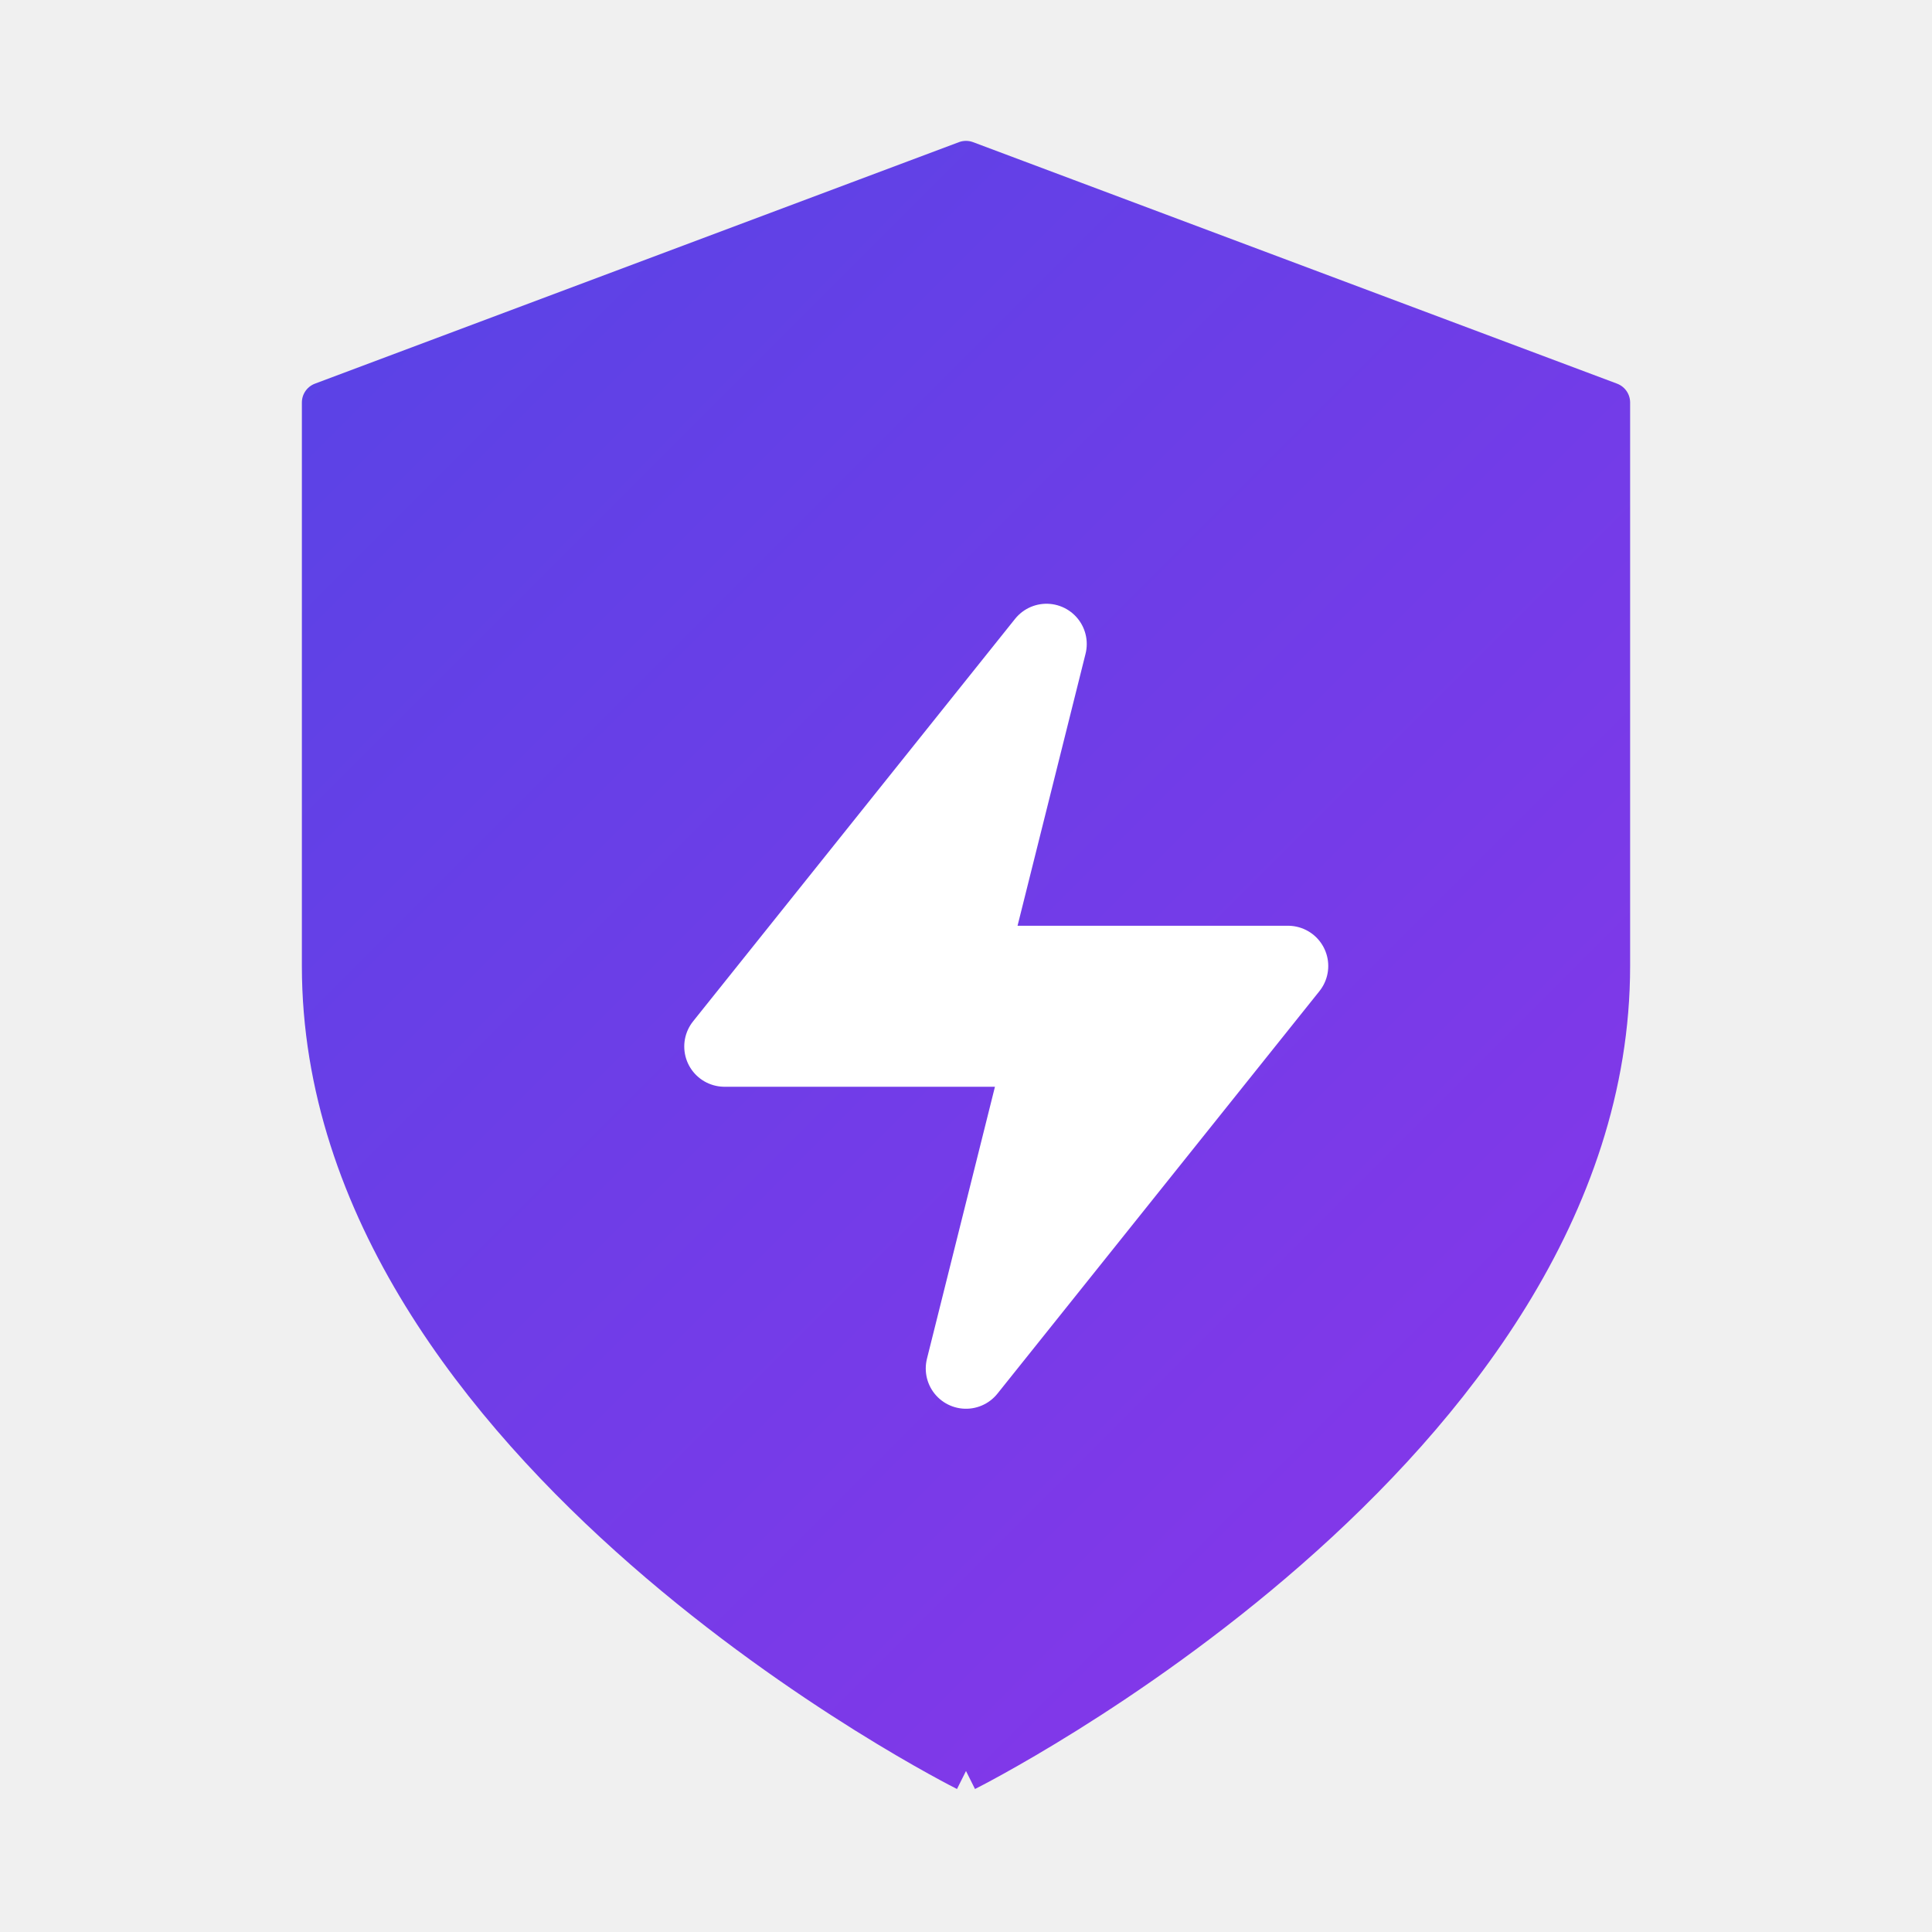
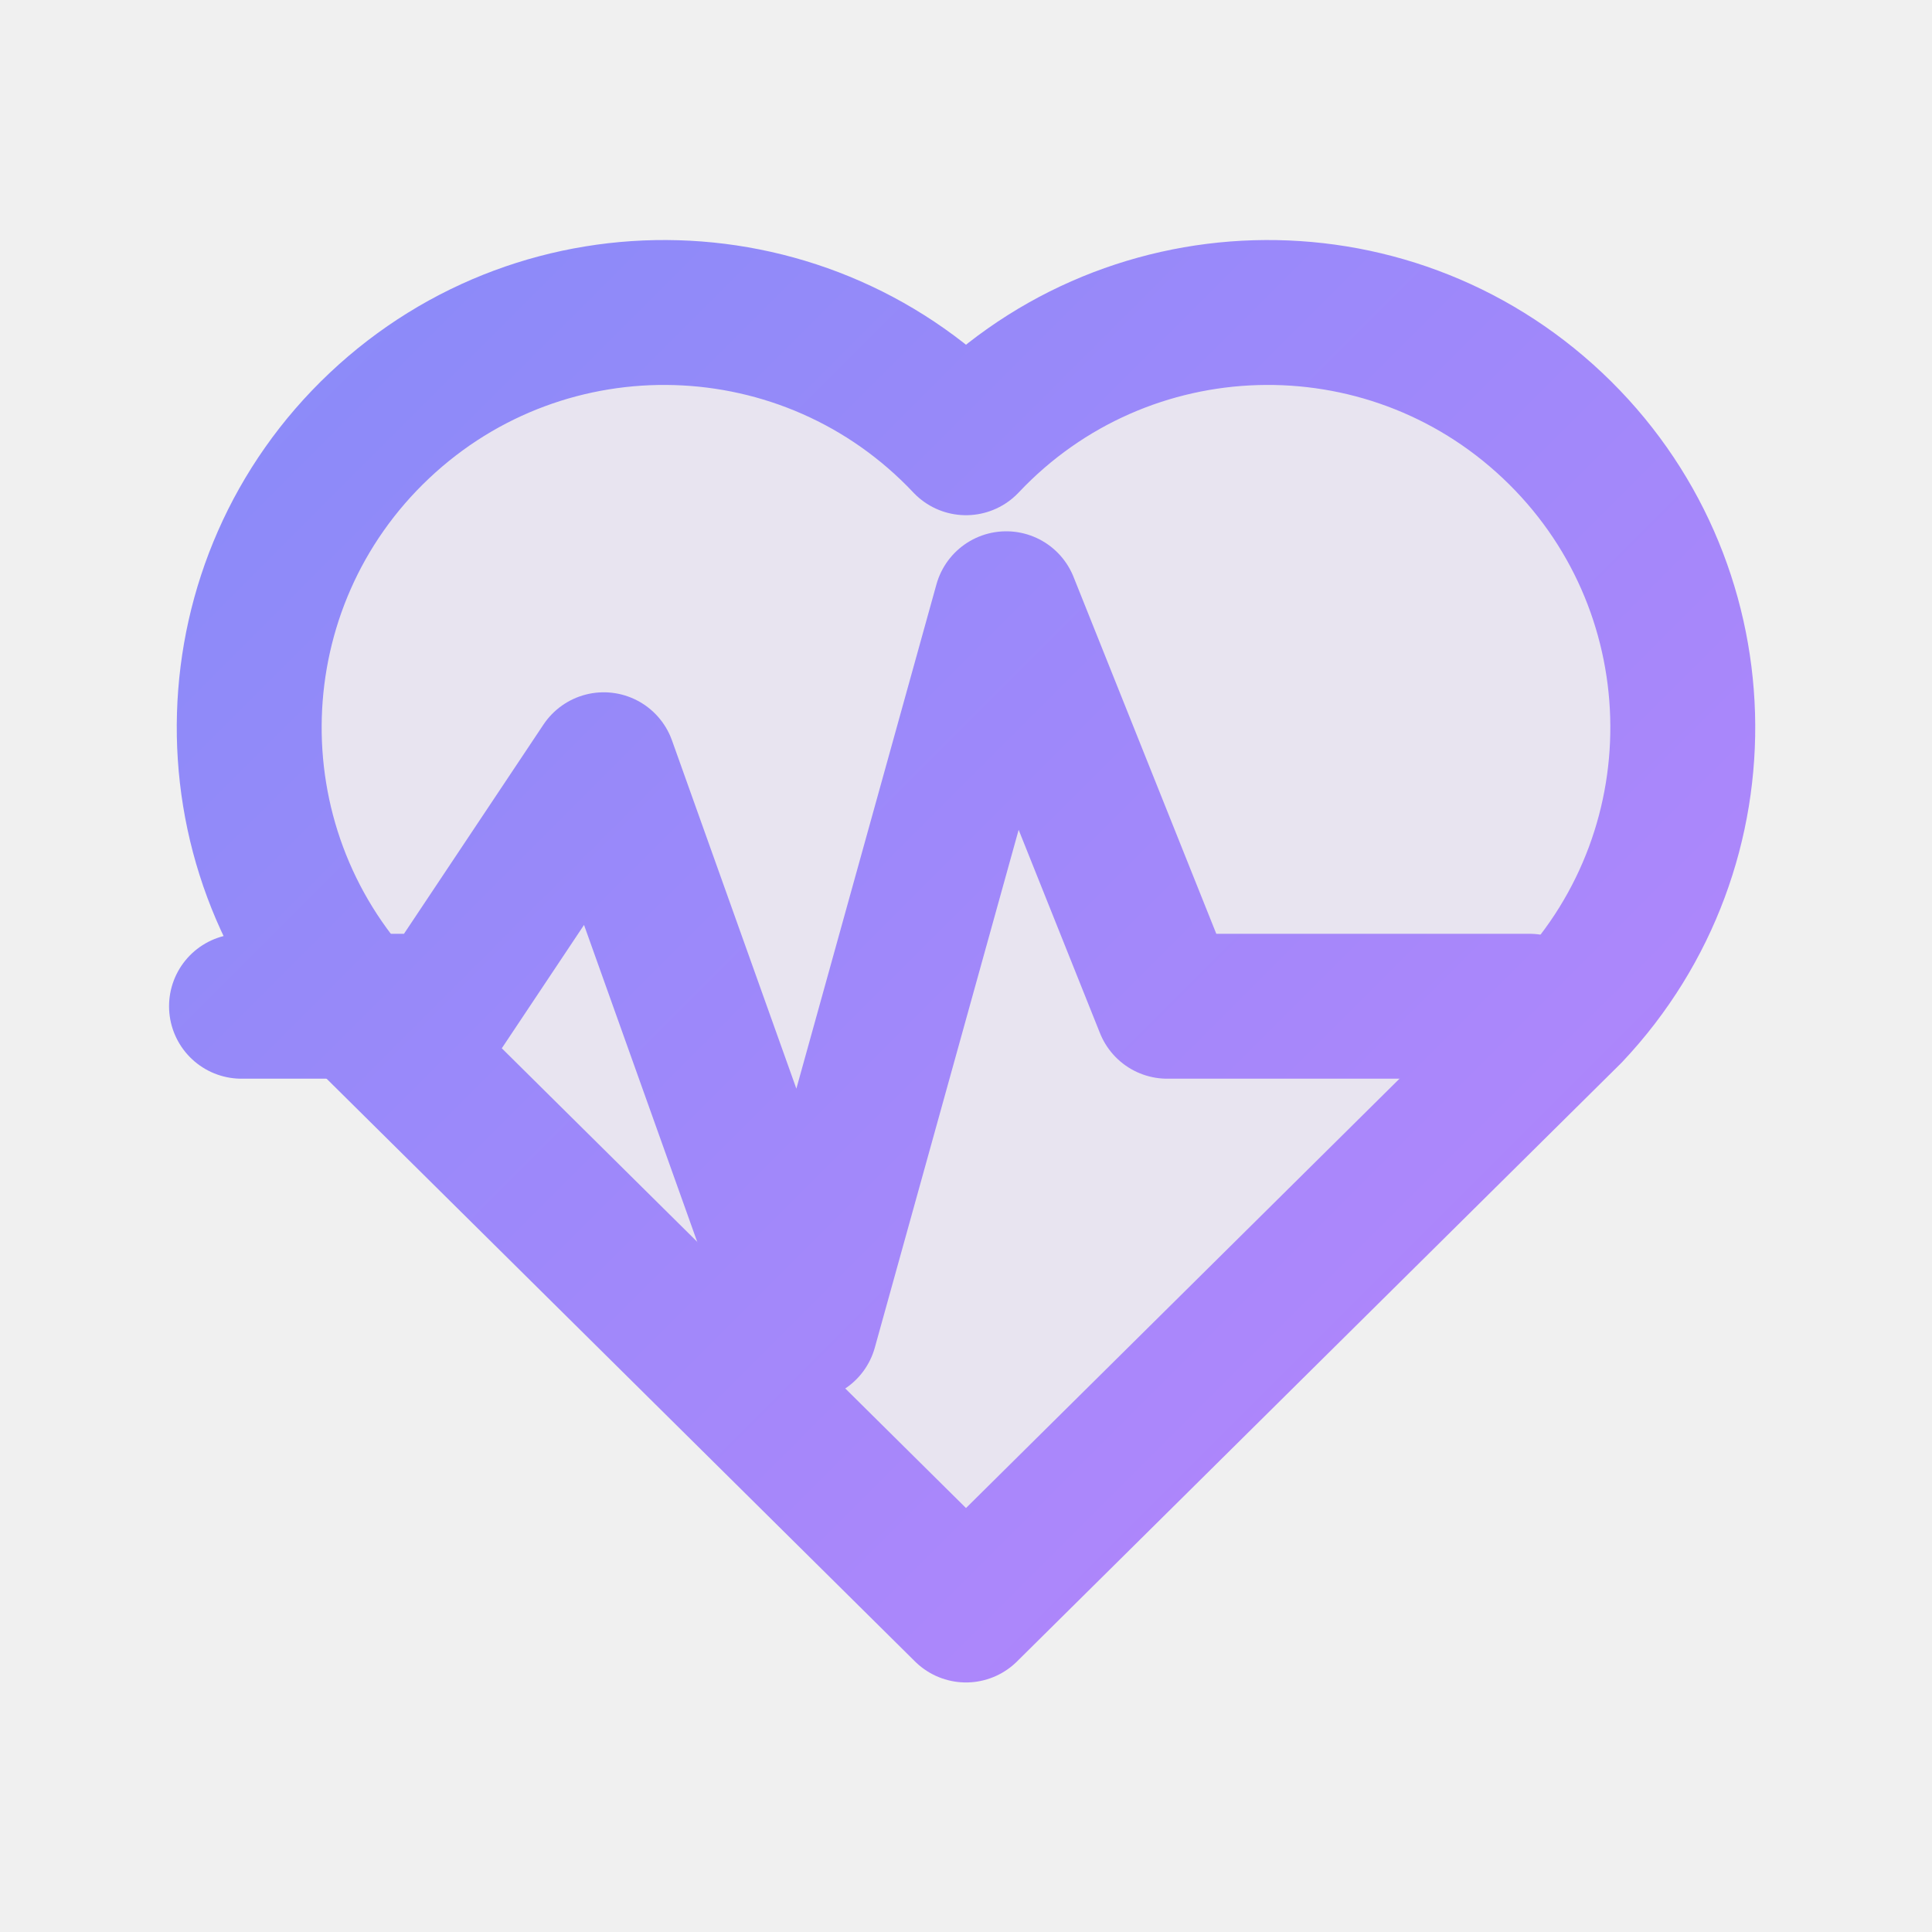
<svg xmlns="http://www.w3.org/2000/svg" width="512" height="512" viewBox="0 0 24 24" fill="none">
-   <path d="M12 22s8-4 8-10V5l-8-3-8 3v7c0 6 8 10 8 10" fill="url(#shield-grad)" stroke="url(#shield-grad)" stroke-width="0.5" stroke-linejoin="round" />
-   <path d="M13 8l-4 5h4l-1 4 4-5h-4l1-4z" fill="#ffffff" stroke="#ffffff" stroke-width="1" stroke-linejoin="round" />
+   <path d="M19.5 12.572L12 20l-7.5-7.428A5 5 0 1 1 12 5.5a5 5 0 1 1 7.5 7.072z" stroke="url(#logo-grad)" stroke-width="1.8" stroke-linecap="round" stroke-linejoin="round" fill="rgba(139, 92, 246, 0.08)" />
+   <path d="M3 12.5h2.5l2-3 2.5 7 2.5-9 2 5h4.5" stroke="url(#logo-grad)" stroke-width="1.8" stroke-linecap="round" stroke-linejoin="round" />
  <defs>
-     <linearGradient id="shield-grad" x1="0" y1="0" x2="24" y2="24" gradientUnits="userSpaceOnUse">
-       <stop stop-color="#4f46e5" />
-       <stop offset="1" stop-color="#9333ea" />
+     <linearGradient id="logo-grad" x1="0" y1="0" x2="24" y2="24" gradientUnits="userSpaceOnUse">
+       <stop stop-color="#818cf8" />
+       <stop offset="1" stop-color="#c084fc" />
    </linearGradient>
  </defs>
</svg>
